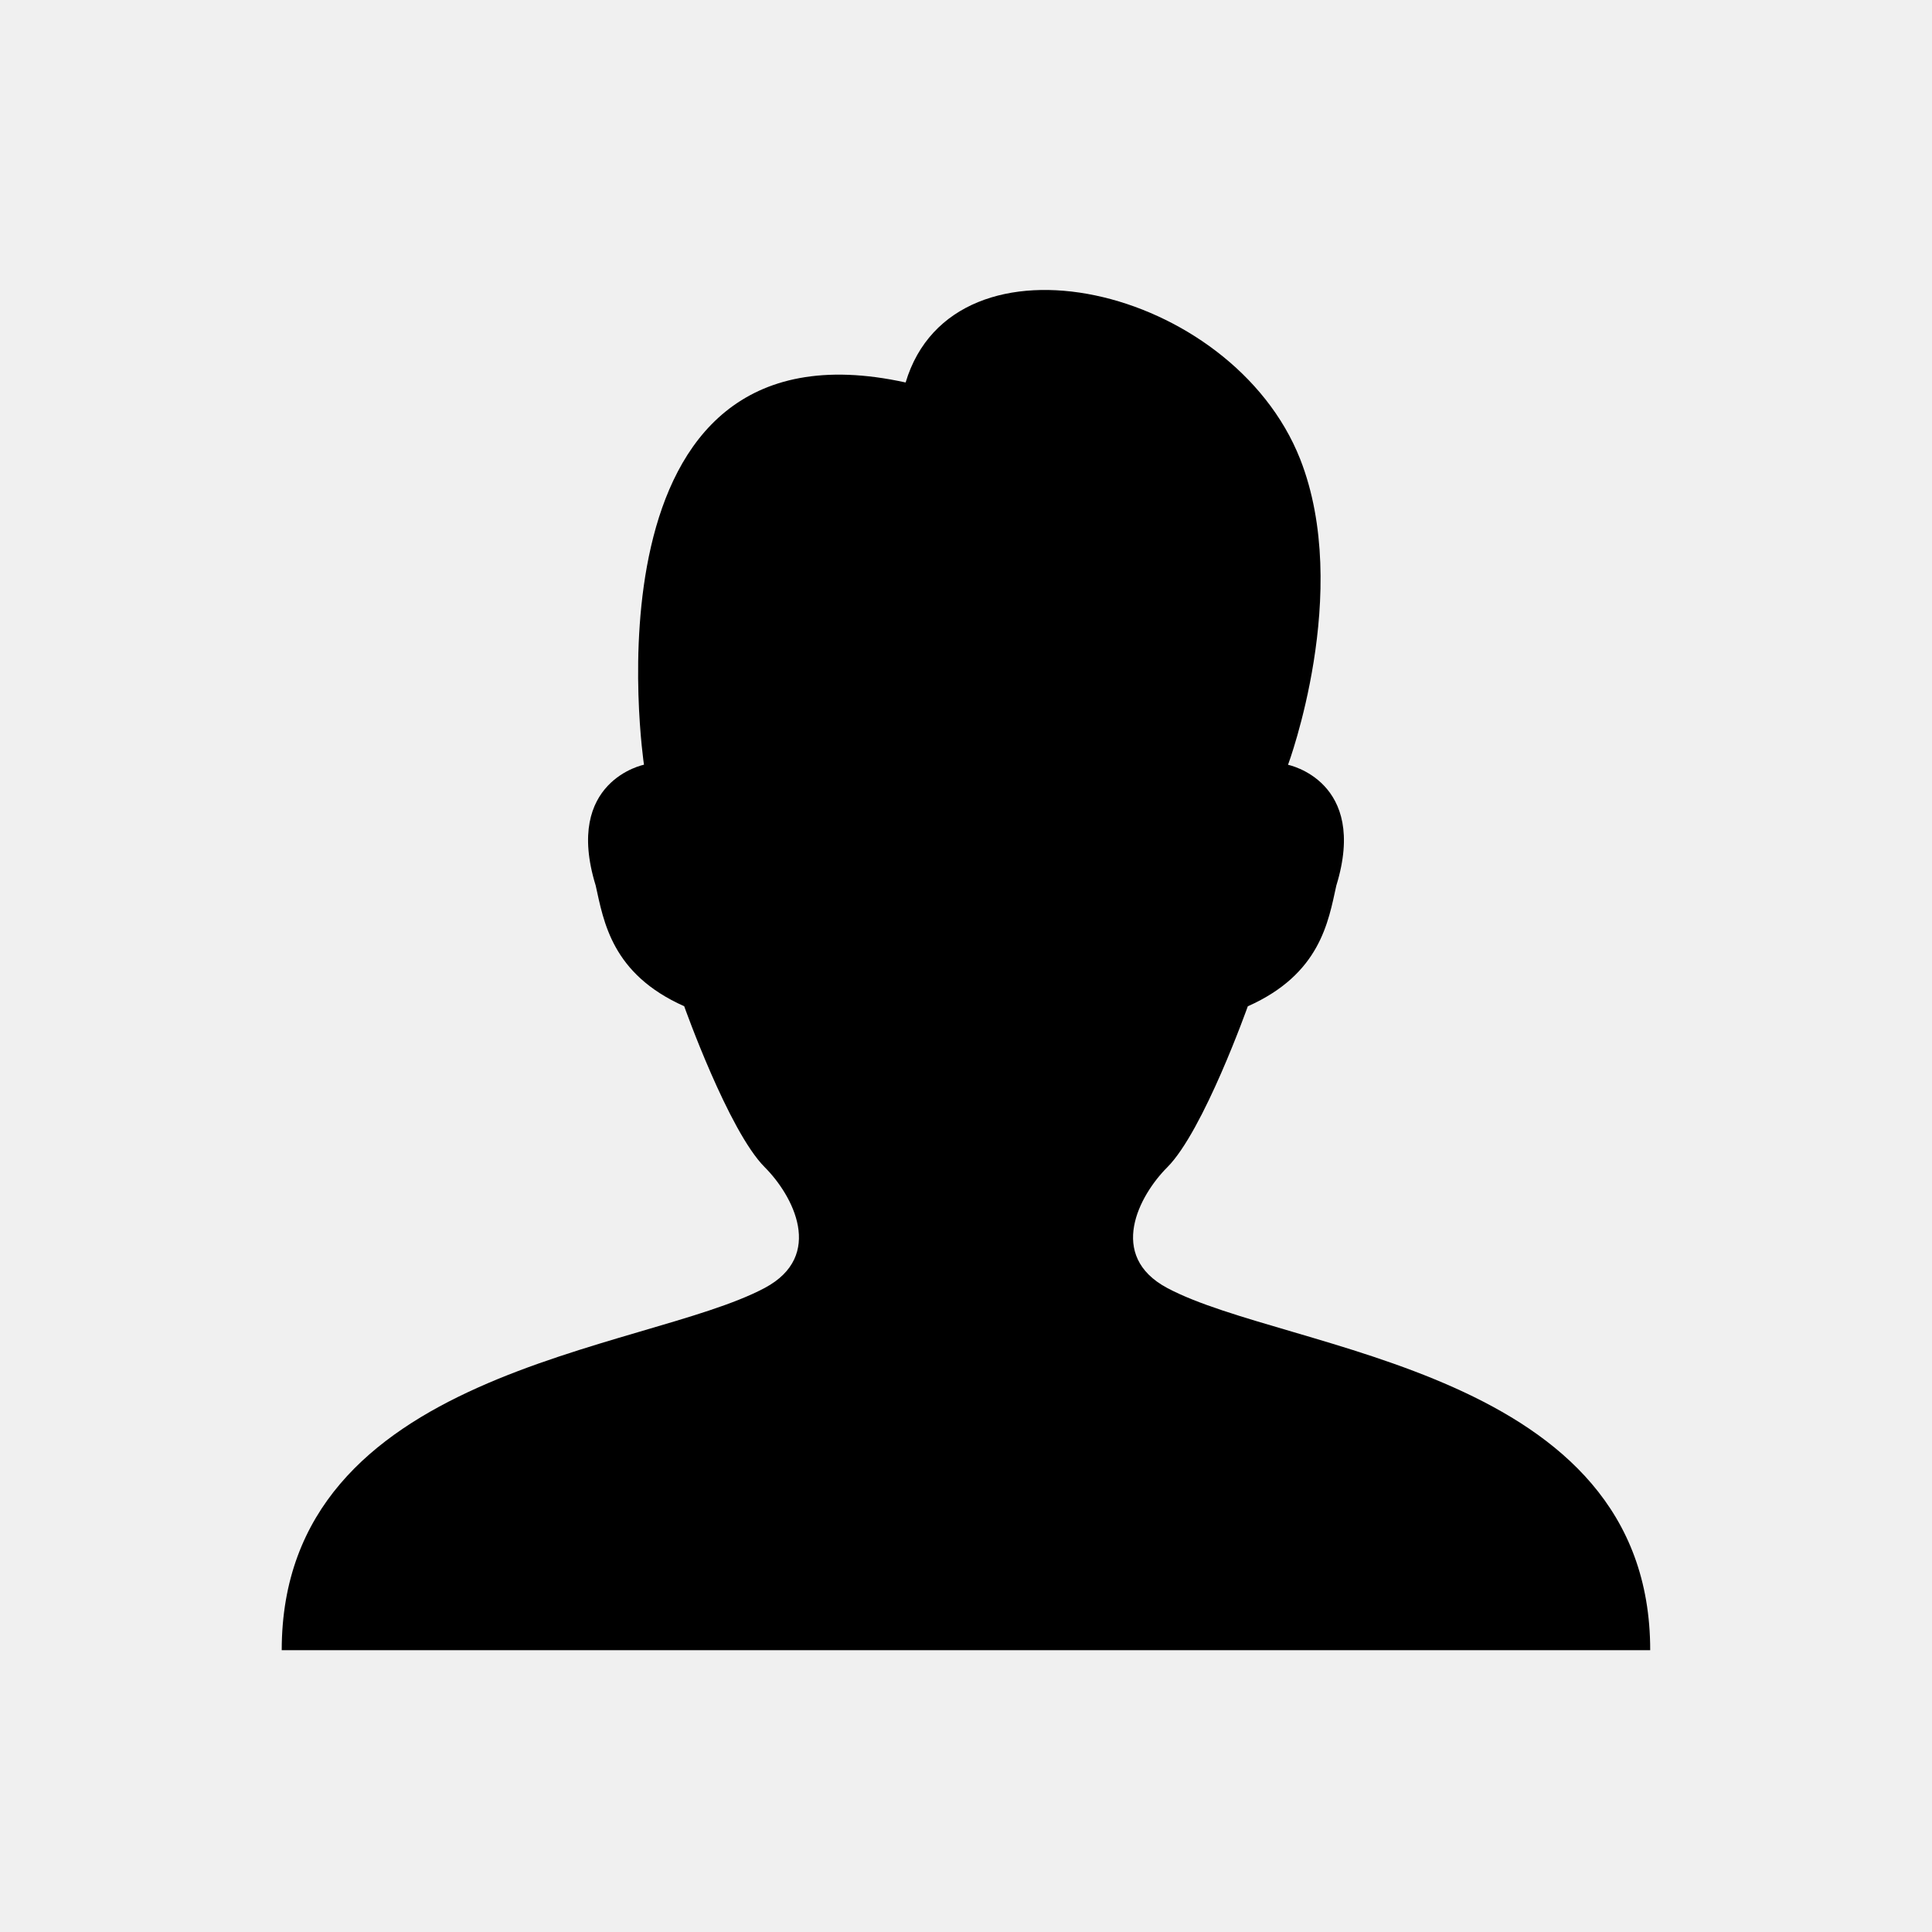
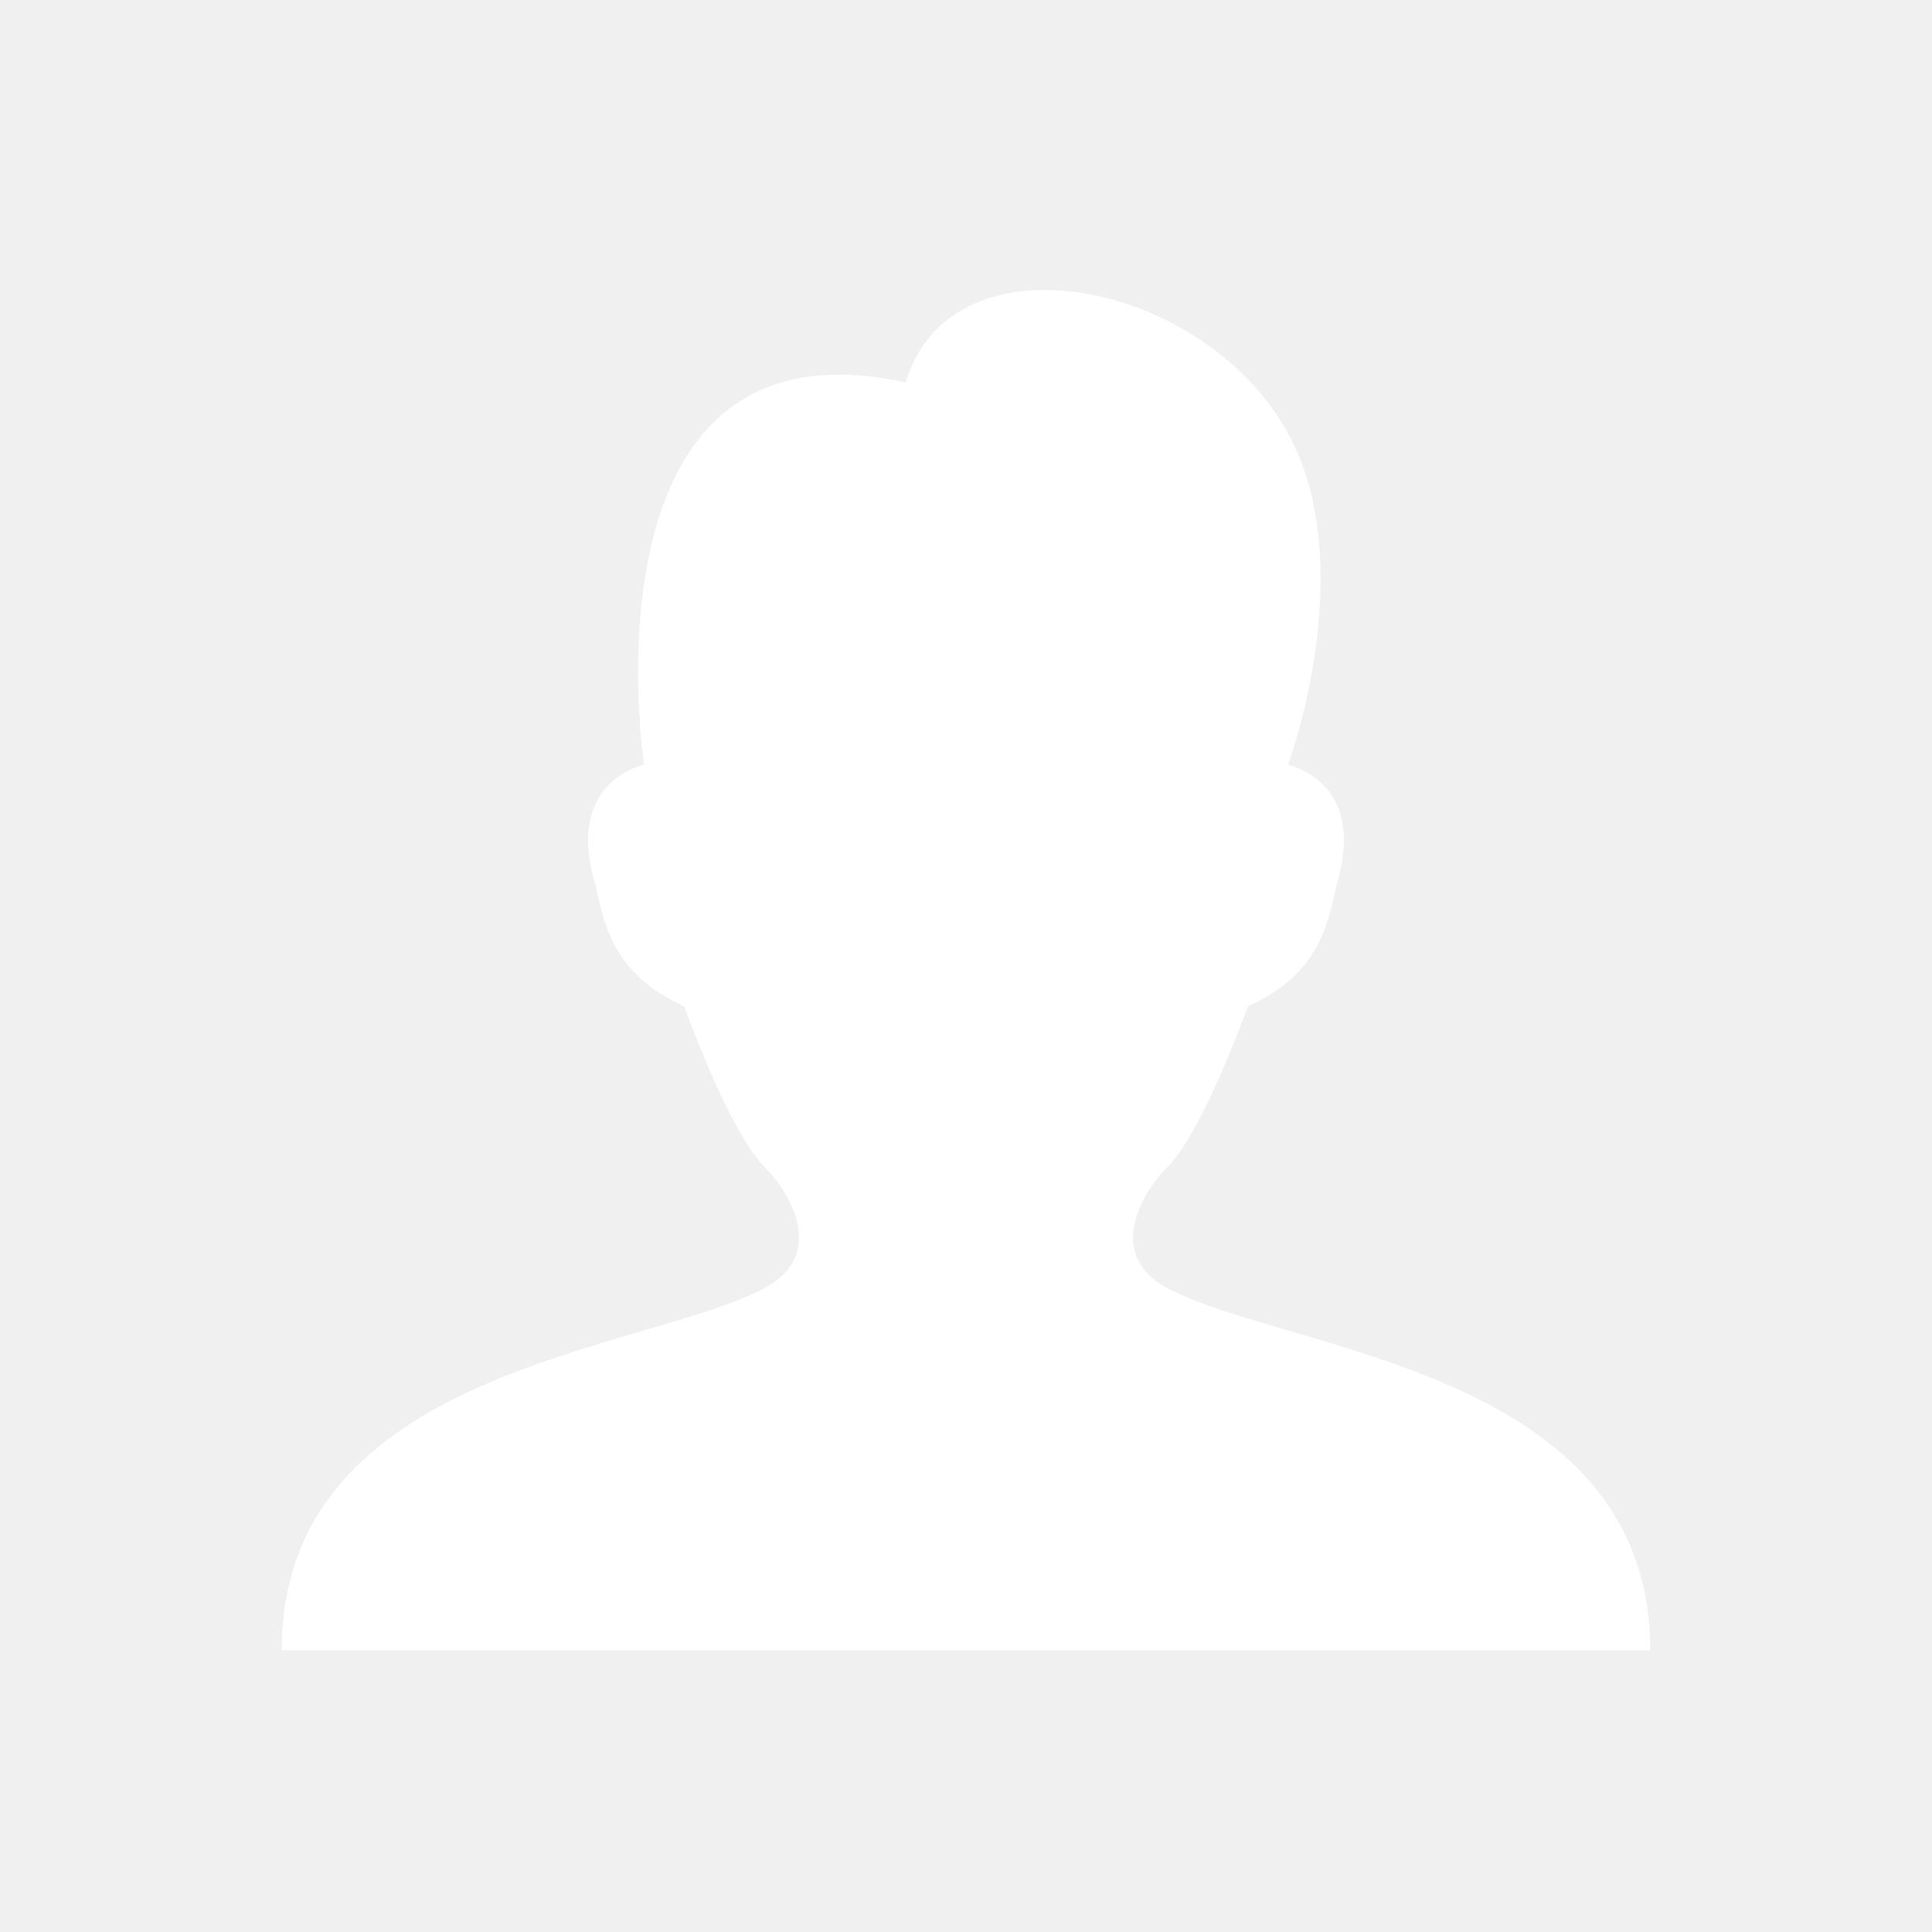
- <svg xmlns="http://www.w3.org/2000/svg" width="200" height="200" viewBox="0 0 200 200" fill="none">
-   <path d="M120.836 133.336C114.586 130 117.922 123.75 120.836 120.836C124.586 117.086 129.172 104.172 129.172 104.172C136.672 100.836 137.508 95.422 138.336 91.672C141.672 80.836 133.336 79.172 133.336 79.172C133.336 79.172 140 61.258 134.586 47.508C127.5 29.594 98.75 22.922 93.75 39.594C59.586 32.086 66.664 79.164 66.664 79.164C66.664 79.164 58.328 80.828 61.664 91.664C62.5 95.414 63.328 100.828 70.828 104.164C70.828 104.164 75.414 117.078 79.164 120.828C82.078 123.742 85.414 129.992 79.164 133.328C66.664 139.992 29.164 141.664 29.164 170.828H170.828C170.836 141.664 133.336 140 120.836 133.336Z" fill="black" />
+ <svg xmlns="http://www.w3.org/2000/svg" width="200" height="200" viewBox="0 0 200 200" fill="white">
+   <path d="M120.836 133.336C114.586 130 117.922 123.75 120.836 120.836C124.586 117.086 129.172 104.172 129.172 104.172C136.672 100.836 137.508 95.422 138.336 91.672C141.672 80.836 133.336 79.172 133.336 79.172C133.336 79.172 140 61.258 134.586 47.508C127.5 29.594 98.75 22.922 93.75 39.594C59.586 32.086 66.664 79.164 66.664 79.164C66.664 79.164 58.328 80.828 61.664 91.664C62.5 95.414 63.328 100.828 70.828 104.164C70.828 104.164 75.414 117.078 79.164 120.828C82.078 123.742 85.414 129.992 79.164 133.328C66.664 139.992 29.164 141.664 29.164 170.828H170.828C170.836 141.664 133.336 140 120.836 133.336Z" fill="white" />
</svg>
